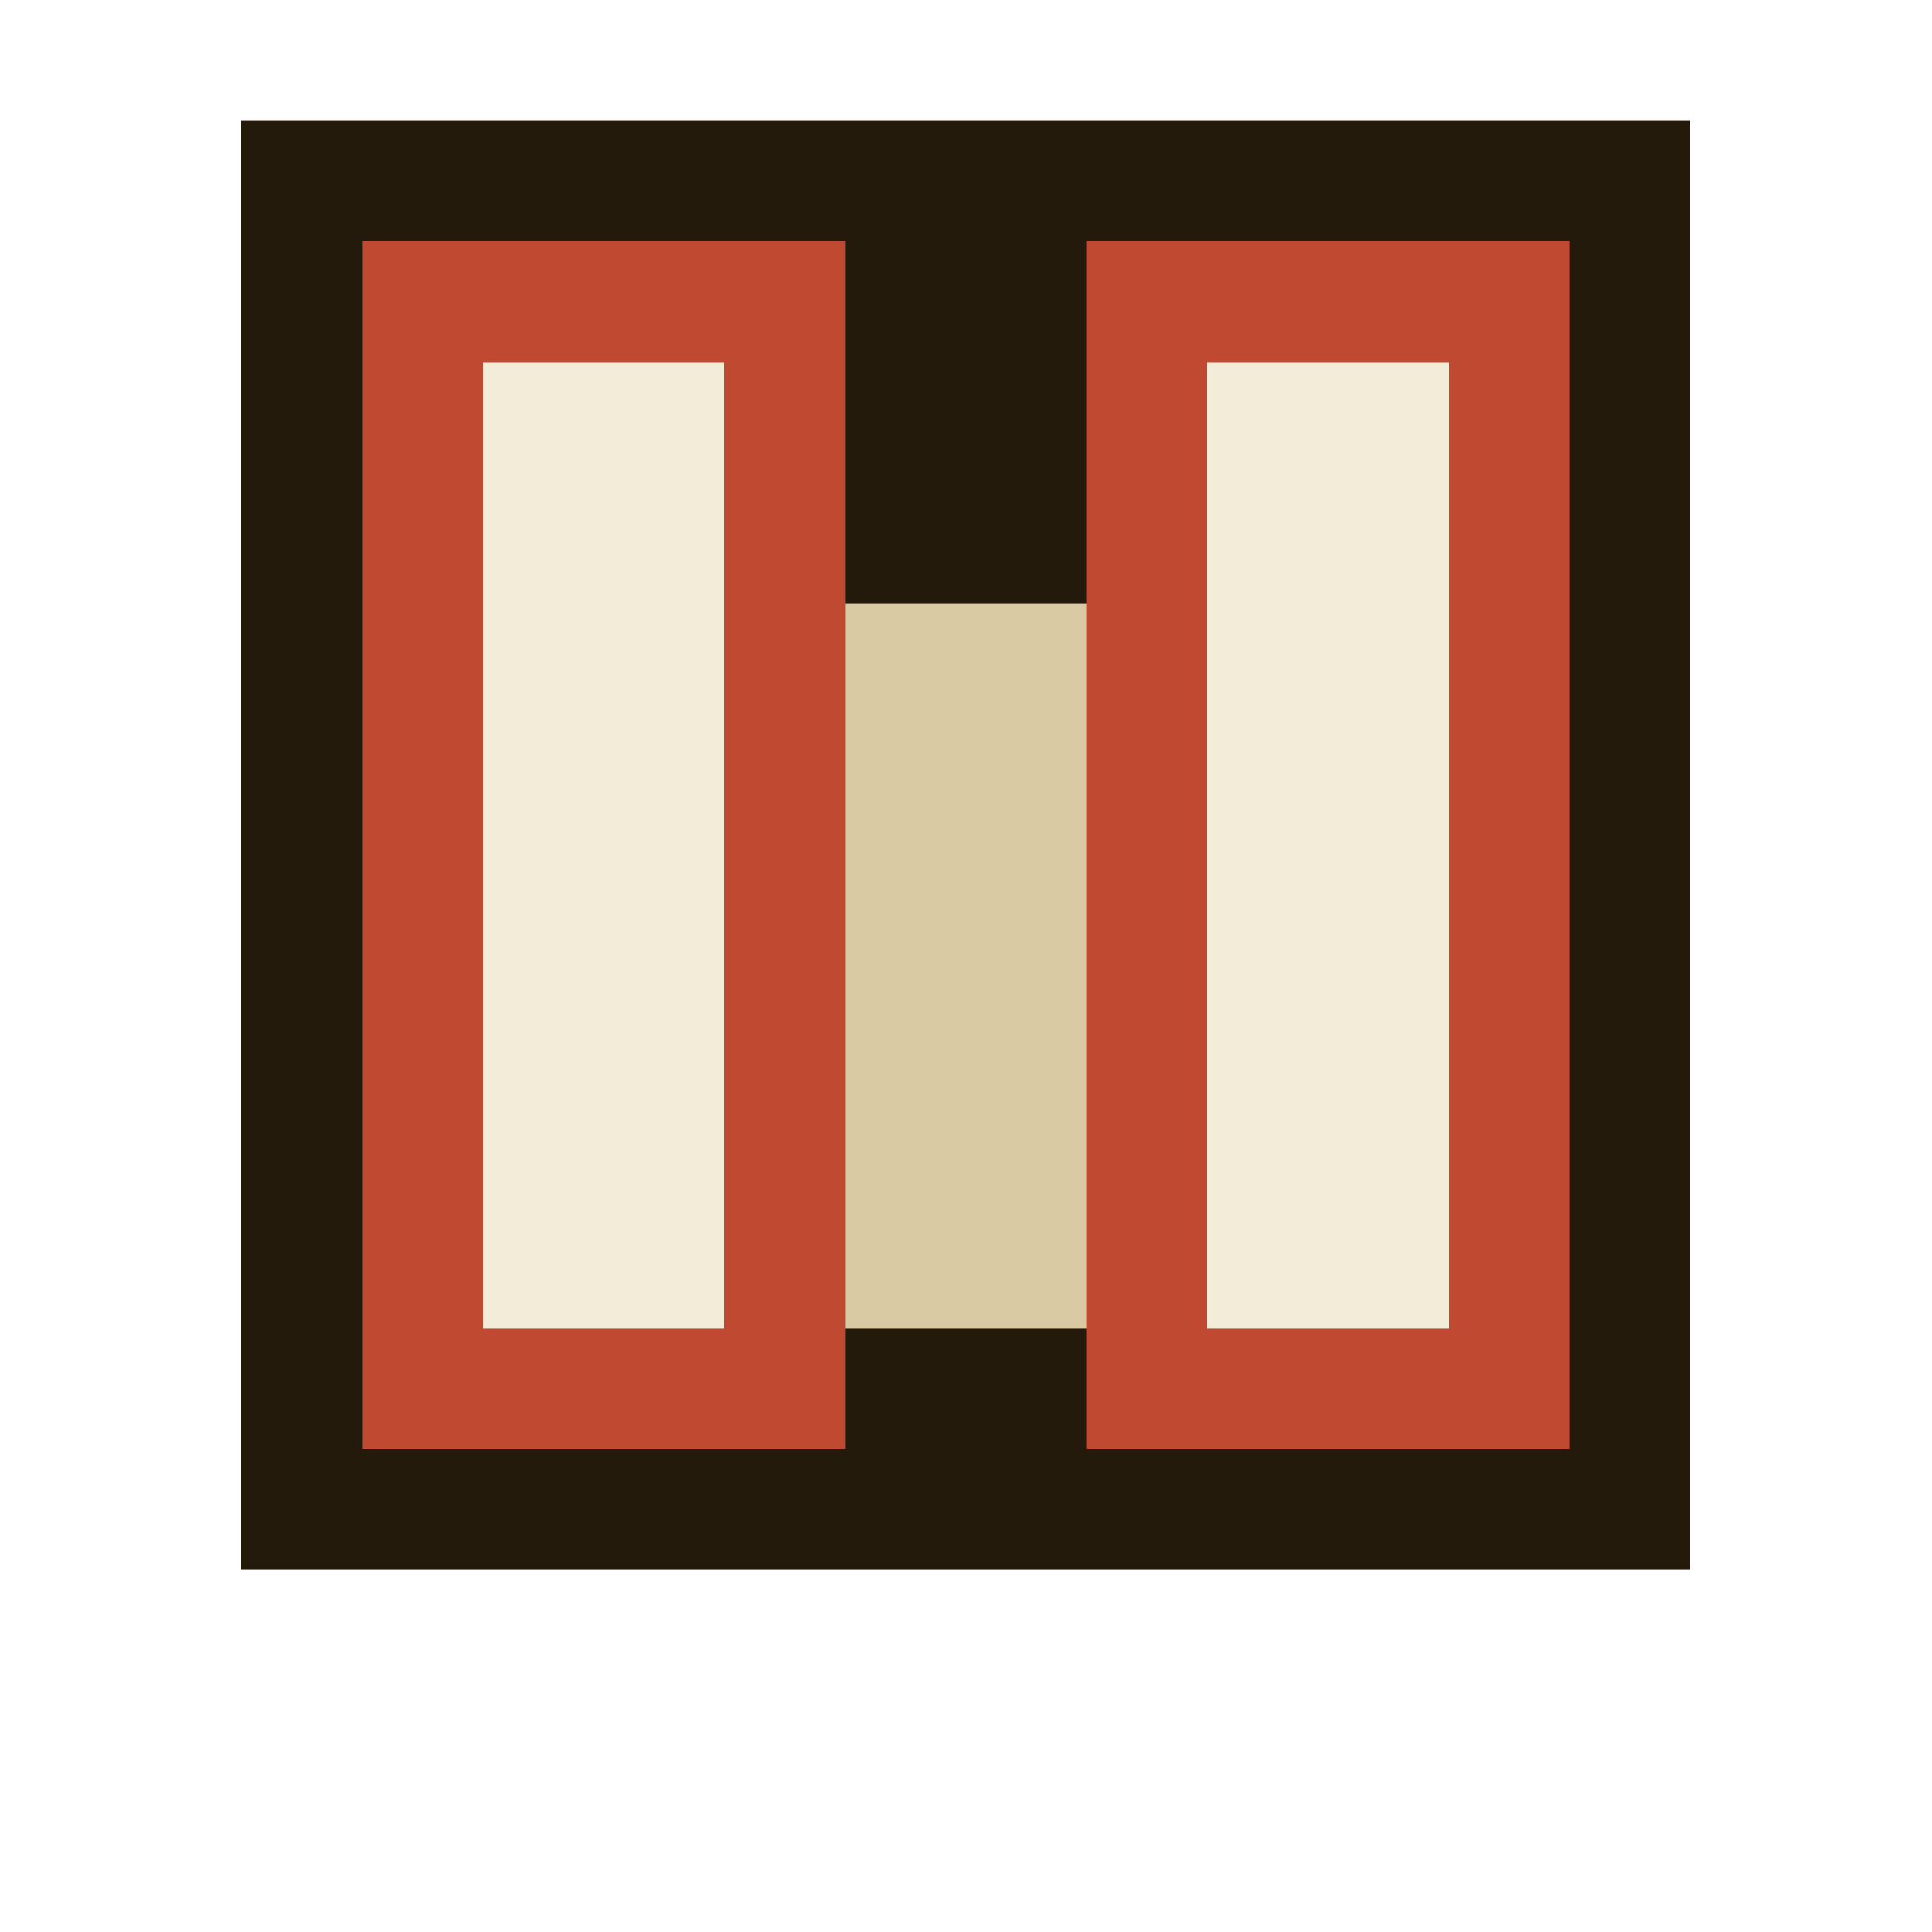
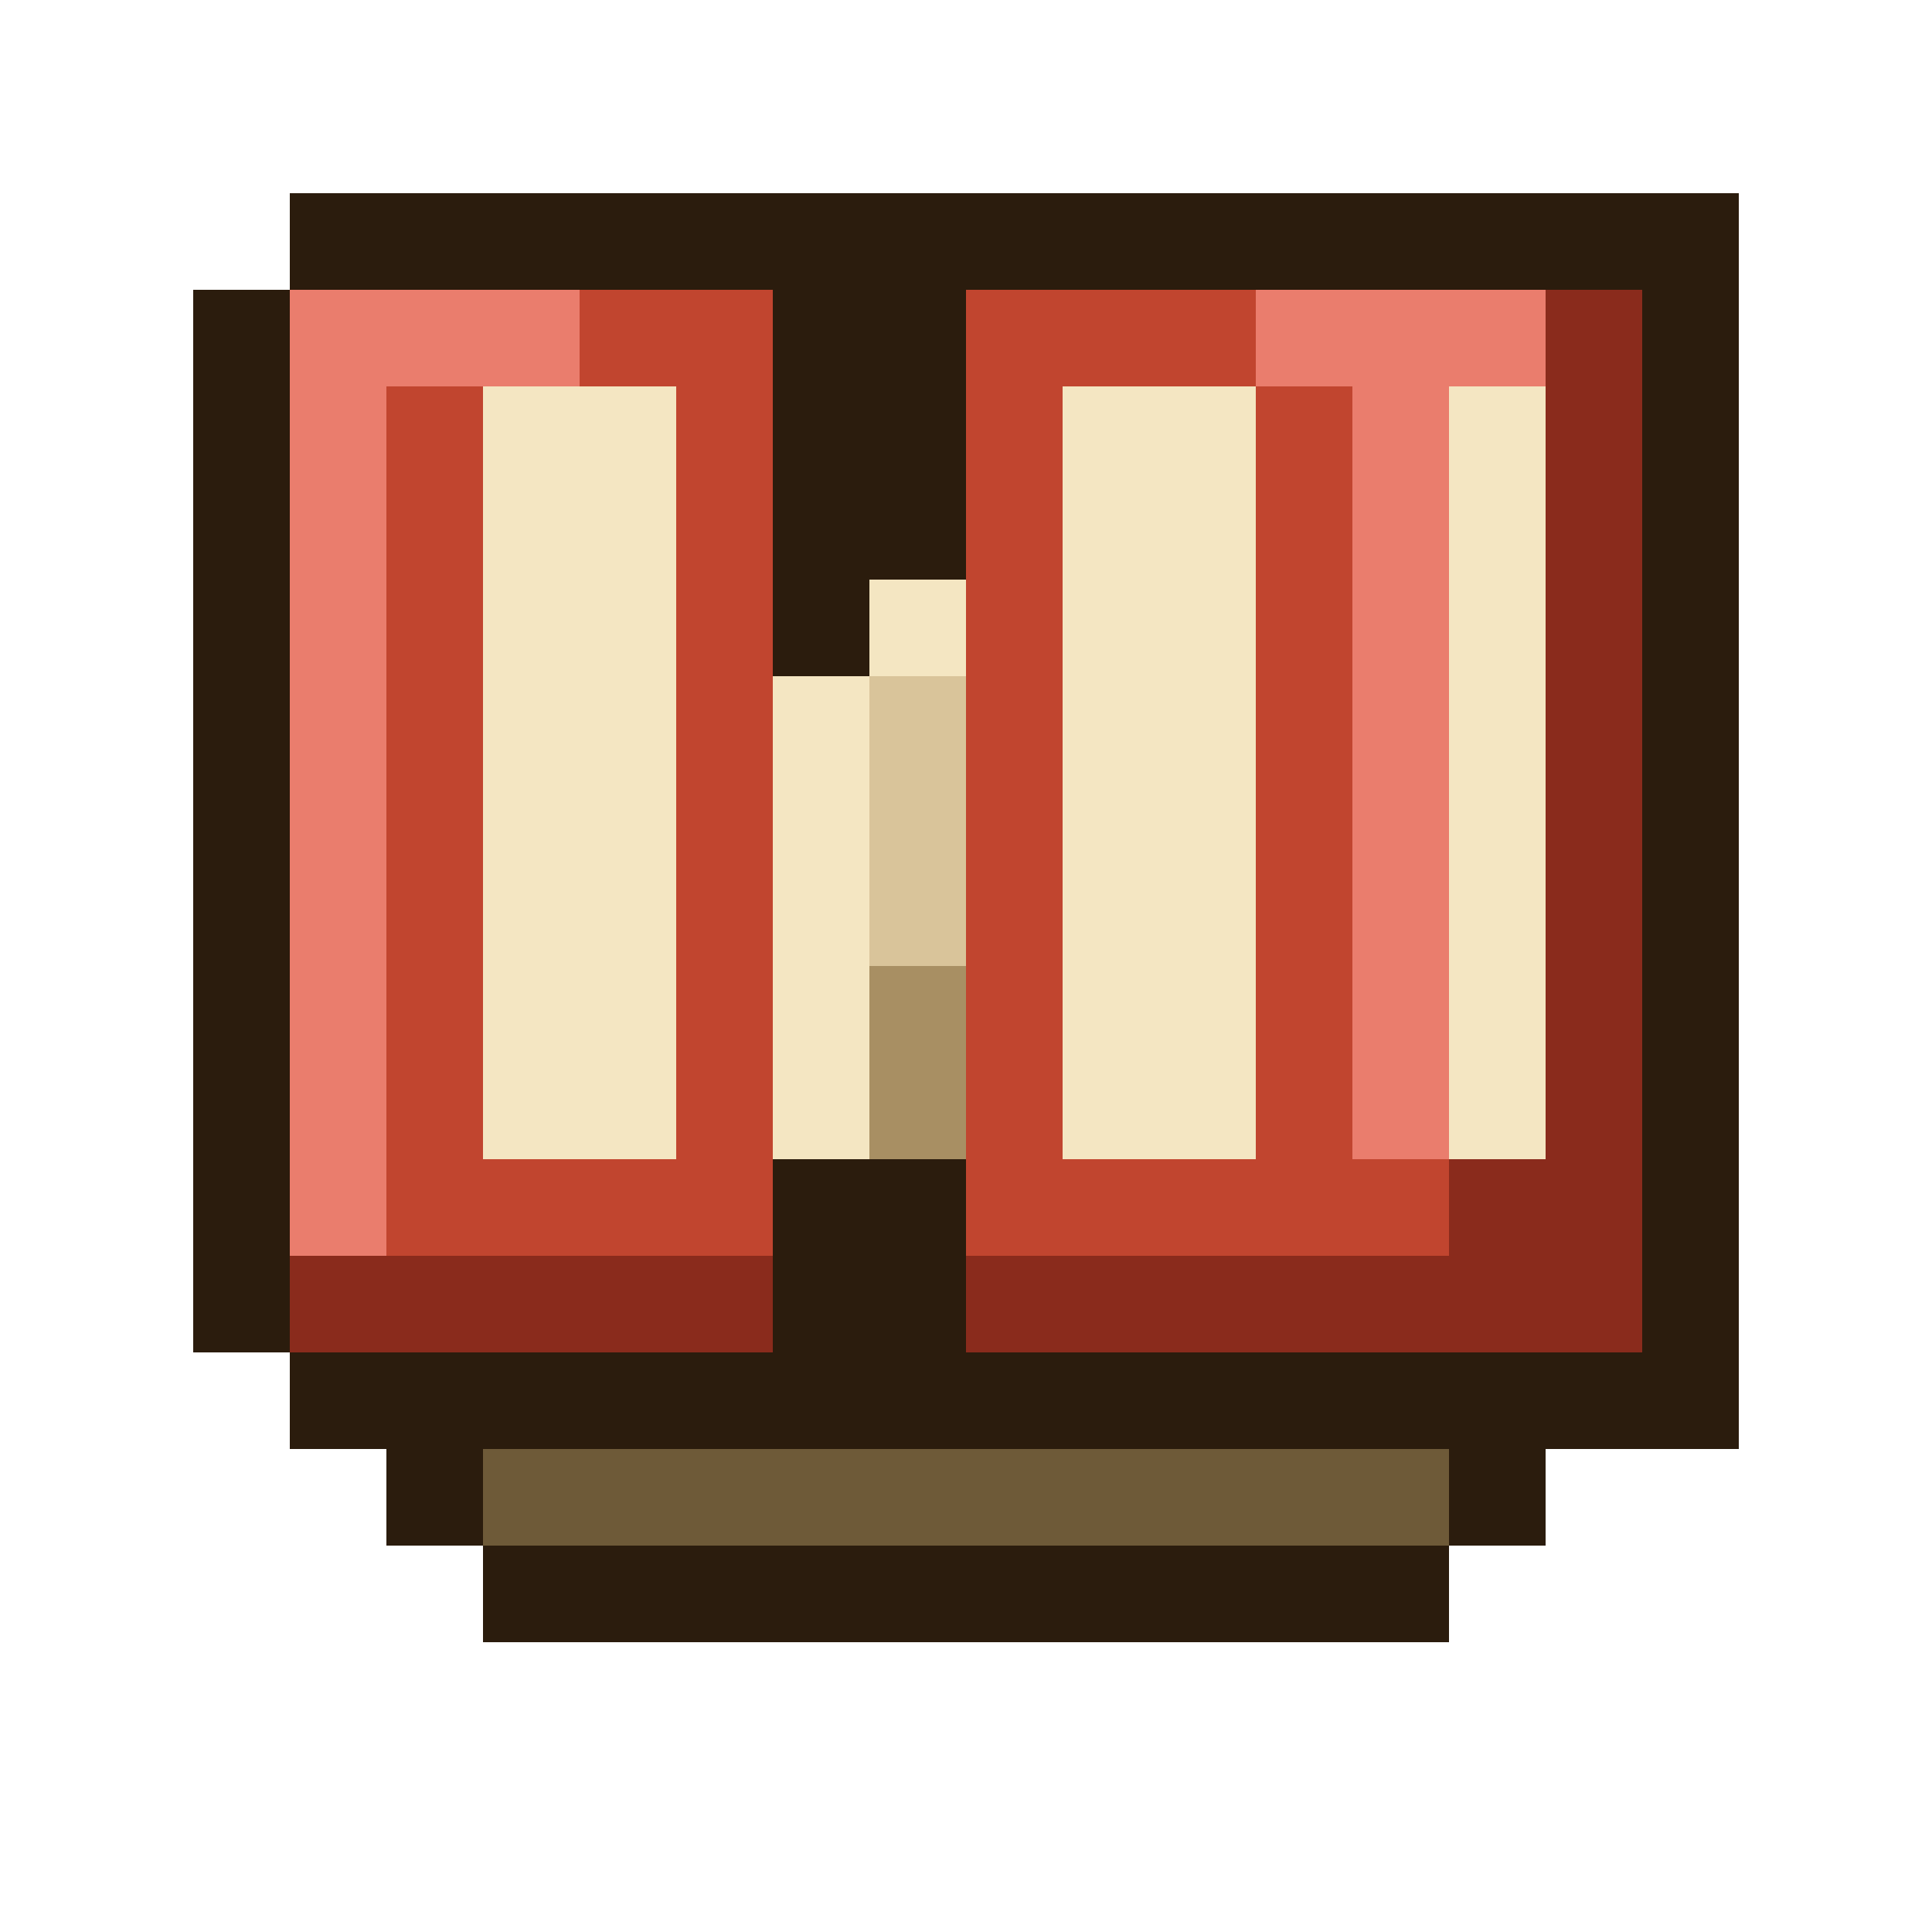
- <svg xmlns="http://www.w3.org/2000/svg" viewBox="0 0 16 16" shape-rendering="crispEdges" role="img" aria-label="book">
-   <rect x="2" y="1" width="12" height="1" fill="#241a0c" />
-   <rect x="2" y="2" width="1" height="1" fill="#241a0c" />
-   <rect x="3" y="2" width="4" height="1" fill="#bf4a31" />
-   <rect x="7" y="2" width="2" height="1" fill="#241a0c" />
-   <rect x="9" y="2" width="4" height="1" fill="#bf4a31" />
-   <rect x="13" y="2" width="1" height="1" fill="#241a0c" />
-   <rect x="2" y="3" width="1" height="1" fill="#241a0c" />
-   <rect x="3" y="3" width="1" height="1" fill="#bf4a31" />
-   <rect x="4" y="3" width="2" height="1" fill="#f2ecd9" />
-   <rect x="6" y="3" width="1" height="1" fill="#bf4a31" />
-   <rect x="7" y="3" width="2" height="1" fill="#241a0c" />
-   <rect x="9" y="3" width="1" height="1" fill="#bf4a31" />
-   <rect x="10" y="3" width="2" height="1" fill="#f2ecd9" />
-   <rect x="12" y="3" width="1" height="1" fill="#bf4a31" />
-   <rect x="13" y="3" width="1" height="1" fill="#241a0c" />
-   <rect x="2" y="4" width="1" height="1" fill="#241a0c" />
-   <rect x="3" y="4" width="1" height="1" fill="#bf4a31" />
-   <rect x="4" y="4" width="2" height="1" fill="#f2ecd9" />
-   <rect x="6" y="4" width="1" height="1" fill="#bf4a31" />
-   <rect x="7" y="4" width="2" height="1" fill="#241a0c" />
-   <rect x="9" y="4" width="1" height="1" fill="#bf4a31" />
-   <rect x="10" y="4" width="2" height="1" fill="#f2ecd9" />
-   <rect x="12" y="4" width="1" height="1" fill="#bf4a31" />
-   <rect x="13" y="4" width="1" height="1" fill="#241a0c" />
-   <rect x="2" y="5" width="1" height="1" fill="#241a0c" />
-   <rect x="3" y="5" width="1" height="1" fill="#bf4a31" />
-   <rect x="4" y="5" width="2" height="1" fill="#f2ecd9" />
-   <rect x="6" y="5" width="1" height="1" fill="#bf4a31" />
-   <rect x="7" y="5" width="2" height="1" fill="#d9caa4" />
-   <rect x="9" y="5" width="1" height="1" fill="#bf4a31" />
-   <rect x="10" y="5" width="2" height="1" fill="#f2ecd9" />
-   <rect x="12" y="5" width="1" height="1" fill="#bf4a31" />
-   <rect x="13" y="5" width="1" height="1" fill="#241a0c" />
-   <rect x="2" y="6" width="1" height="1" fill="#241a0c" />
-   <rect x="3" y="6" width="1" height="1" fill="#bf4a31" />
-   <rect x="4" y="6" width="2" height="1" fill="#f2ecd9" />
-   <rect x="6" y="6" width="1" height="1" fill="#bf4a31" />
-   <rect x="7" y="6" width="2" height="1" fill="#d9caa4" />
-   <rect x="9" y="6" width="1" height="1" fill="#bf4a31" />
-   <rect x="10" y="6" width="2" height="1" fill="#f2ecd9" />
-   <rect x="12" y="6" width="1" height="1" fill="#bf4a31" />
-   <rect x="13" y="6" width="1" height="1" fill="#241a0c" />
-   <rect x="2" y="7" width="1" height="1" fill="#241a0c" />
-   <rect x="3" y="7" width="1" height="1" fill="#bf4a31" />
-   <rect x="4" y="7" width="2" height="1" fill="#f2ecd9" />
-   <rect x="6" y="7" width="1" height="1" fill="#bf4a31" />
-   <rect x="7" y="7" width="2" height="1" fill="#d9caa4" />
-   <rect x="9" y="7" width="1" height="1" fill="#bf4a31" />
-   <rect x="10" y="7" width="2" height="1" fill="#f2ecd9" />
-   <rect x="12" y="7" width="1" height="1" fill="#bf4a31" />
-   <rect x="13" y="7" width="1" height="1" fill="#241a0c" />
-   <rect x="2" y="8" width="1" height="1" fill="#241a0c" />
-   <rect x="3" y="8" width="1" height="1" fill="#bf4a31" />
-   <rect x="4" y="8" width="2" height="1" fill="#f2ecd9" />
-   <rect x="6" y="8" width="1" height="1" fill="#bf4a31" />
-   <rect x="7" y="8" width="2" height="1" fill="#d9caa4" />
-   <rect x="9" y="8" width="1" height="1" fill="#bf4a31" />
-   <rect x="10" y="8" width="2" height="1" fill="#f2ecd9" />
-   <rect x="12" y="8" width="1" height="1" fill="#bf4a31" />
-   <rect x="13" y="8" width="1" height="1" fill="#241a0c" />
-   <rect x="2" y="9" width="1" height="1" fill="#241a0c" />
-   <rect x="3" y="9" width="1" height="1" fill="#bf4a31" />
-   <rect x="4" y="9" width="2" height="1" fill="#f2ecd9" />
-   <rect x="6" y="9" width="1" height="1" fill="#bf4a31" />
-   <rect x="7" y="9" width="2" height="1" fill="#d9caa4" />
-   <rect x="9" y="9" width="1" height="1" fill="#bf4a31" />
-   <rect x="10" y="9" width="2" height="1" fill="#f2ecd9" />
-   <rect x="12" y="9" width="1" height="1" fill="#bf4a31" />
-   <rect x="13" y="9" width="1" height="1" fill="#241a0c" />
-   <rect x="2" y="10" width="1" height="1" fill="#241a0c" />
-   <rect x="3" y="10" width="1" height="1" fill="#bf4a31" />
-   <rect x="4" y="10" width="2" height="1" fill="#f2ecd9" />
-   <rect x="6" y="10" width="1" height="1" fill="#bf4a31" />
-   <rect x="7" y="10" width="2" height="1" fill="#d9caa4" />
-   <rect x="9" y="10" width="1" height="1" fill="#bf4a31" />
-   <rect x="10" y="10" width="2" height="1" fill="#f2ecd9" />
-   <rect x="12" y="10" width="1" height="1" fill="#bf4a31" />
-   <rect x="13" y="10" width="1" height="1" fill="#241a0c" />
-   <rect x="2" y="11" width="1" height="1" fill="#241a0c" />
-   <rect x="3" y="11" width="4" height="1" fill="#bf4a31" />
-   <rect x="7" y="11" width="2" height="1" fill="#241a0c" />
-   <rect x="9" y="11" width="4" height="1" fill="#bf4a31" />
-   <rect x="13" y="11" width="1" height="1" fill="#241a0c" />
-   <rect x="2" y="12" width="12" height="1" fill="#241a0c" />
+ <svg xmlns="http://www.w3.org/2000/svg" viewBox="0 0 20 20" shape-rendering="crispEdges" role="img" aria-label="book">
+   <rect x="3" y="2" width="15" height="1" fill="#2b1c0d" />
+   <rect x="2" y="3" width="1" height="1" fill="#2b1c0d" />
+   <rect x="3" y="3" width="3" height="1" fill="#ea7d6d" />
+   <rect x="6" y="3" width="2" height="1" fill="#c1452f" />
+   <rect x="8" y="3" width="2" height="1" fill="#2b1c0d" />
+   <rect x="10" y="3" width="3" height="1" fill="#c1452f" />
+   <rect x="13" y="3" width="3" height="1" fill="#ea7d6d" />
+   <rect x="16" y="3" width="1" height="1" fill="#8a2b1c" />
+   <rect x="17" y="3" width="1" height="1" fill="#2b1c0d" />
+   <rect x="2" y="4" width="1" height="1" fill="#2b1c0d" />
+   <rect x="3" y="4" width="1" height="1" fill="#ea7d6d" />
+   <rect x="4" y="4" width="1" height="1" fill="#c1452f" />
+   <rect x="5" y="4" width="2" height="1" fill="#f4e6c2" />
+   <rect x="7" y="4" width="1" height="1" fill="#c1452f" />
+   <rect x="8" y="4" width="2" height="1" fill="#2b1c0d" />
+   <rect x="10" y="4" width="1" height="1" fill="#c1452f" />
+   <rect x="11" y="4" width="2" height="1" fill="#f4e6c2" />
+   <rect x="13" y="4" width="1" height="1" fill="#c1452f" />
+   <rect x="14" y="4" width="1" height="1" fill="#ea7d6d" />
+   <rect x="15" y="4" width="1" height="1" fill="#f4e6c2" />
+   <rect x="16" y="4" width="1" height="1" fill="#8a2b1c" />
+   <rect x="17" y="4" width="1" height="1" fill="#2b1c0d" />
+   <rect x="2" y="5" width="1" height="1" fill="#2b1c0d" />
+   <rect x="3" y="5" width="1" height="1" fill="#ea7d6d" />
+   <rect x="4" y="5" width="1" height="1" fill="#c1452f" />
+   <rect x="5" y="5" width="2" height="1" fill="#f4e6c2" />
+   <rect x="7" y="5" width="1" height="1" fill="#c1452f" />
+   <rect x="8" y="5" width="2" height="1" fill="#2b1c0d" />
+   <rect x="10" y="5" width="1" height="1" fill="#c1452f" />
+   <rect x="11" y="5" width="2" height="1" fill="#f4e6c2" />
+   <rect x="13" y="5" width="1" height="1" fill="#c1452f" />
+   <rect x="14" y="5" width="1" height="1" fill="#ea7d6d" />
+   <rect x="15" y="5" width="1" height="1" fill="#f4e6c2" />
+   <rect x="16" y="5" width="1" height="1" fill="#8a2b1c" />
+   <rect x="17" y="5" width="1" height="1" fill="#2b1c0d" />
+   <rect x="2" y="6" width="1" height="1" fill="#2b1c0d" />
+   <rect x="3" y="6" width="1" height="1" fill="#ea7d6d" />
+   <rect x="4" y="6" width="1" height="1" fill="#c1452f" />
+   <rect x="5" y="6" width="2" height="1" fill="#f4e6c2" />
+   <rect x="7" y="6" width="1" height="1" fill="#c1452f" />
+   <rect x="8" y="6" width="1" height="1" fill="#2b1c0d" />
+   <rect x="9" y="6" width="1" height="1" fill="#f4e6c2" />
+   <rect x="10" y="6" width="1" height="1" fill="#c1452f" />
+   <rect x="11" y="6" width="2" height="1" fill="#f4e6c2" />
+   <rect x="13" y="6" width="1" height="1" fill="#c1452f" />
+   <rect x="14" y="6" width="1" height="1" fill="#ea7d6d" />
+   <rect x="15" y="6" width="1" height="1" fill="#f4e6c2" />
+   <rect x="16" y="6" width="1" height="1" fill="#8a2b1c" />
+   <rect x="17" y="6" width="1" height="1" fill="#2b1c0d" />
+   <rect x="2" y="7" width="1" height="1" fill="#2b1c0d" />
+   <rect x="3" y="7" width="1" height="1" fill="#ea7d6d" />
+   <rect x="4" y="7" width="1" height="1" fill="#c1452f" />
+   <rect x="5" y="7" width="2" height="1" fill="#f4e6c2" />
+   <rect x="7" y="7" width="1" height="1" fill="#c1452f" />
+   <rect x="8" y="7" width="1" height="1" fill="#f4e6c2" />
+   <rect x="9" y="7" width="1" height="1" fill="#d9c49a" />
+   <rect x="10" y="7" width="1" height="1" fill="#c1452f" />
+   <rect x="11" y="7" width="2" height="1" fill="#f4e6c2" />
+   <rect x="13" y="7" width="1" height="1" fill="#c1452f" />
+   <rect x="14" y="7" width="1" height="1" fill="#ea7d6d" />
+   <rect x="15" y="7" width="1" height="1" fill="#f4e6c2" />
+   <rect x="16" y="7" width="1" height="1" fill="#8a2b1c" />
+   <rect x="17" y="7" width="1" height="1" fill="#2b1c0d" />
+   <rect x="2" y="8" width="1" height="1" fill="#2b1c0d" />
+   <rect x="3" y="8" width="1" height="1" fill="#ea7d6d" />
+   <rect x="4" y="8" width="1" height="1" fill="#c1452f" />
+   <rect x="5" y="8" width="2" height="1" fill="#f4e6c2" />
+   <rect x="7" y="8" width="1" height="1" fill="#c1452f" />
+   <rect x="8" y="8" width="1" height="1" fill="#f4e6c2" />
+   <rect x="9" y="8" width="1" height="1" fill="#d9c49a" />
+   <rect x="10" y="8" width="1" height="1" fill="#c1452f" />
+   <rect x="11" y="8" width="2" height="1" fill="#f4e6c2" />
+   <rect x="13" y="8" width="1" height="1" fill="#c1452f" />
+   <rect x="14" y="8" width="1" height="1" fill="#ea7d6d" />
+   <rect x="15" y="8" width="1" height="1" fill="#f4e6c2" />
+   <rect x="16" y="8" width="1" height="1" fill="#8a2b1c" />
+   <rect x="17" y="8" width="1" height="1" fill="#2b1c0d" />
+   <rect x="2" y="9" width="1" height="1" fill="#2b1c0d" />
+   <rect x="3" y="9" width="1" height="1" fill="#ea7d6d" />
+   <rect x="4" y="9" width="1" height="1" fill="#c1452f" />
+   <rect x="5" y="9" width="2" height="1" fill="#f4e6c2" />
+   <rect x="7" y="9" width="1" height="1" fill="#c1452f" />
+   <rect x="8" y="9" width="1" height="1" fill="#f4e6c2" />
+   <rect x="9" y="9" width="1" height="1" fill="#d9c49a" />
+   <rect x="10" y="9" width="1" height="1" fill="#c1452f" />
+   <rect x="11" y="9" width="2" height="1" fill="#f4e6c2" />
+   <rect x="13" y="9" width="1" height="1" fill="#c1452f" />
+   <rect x="14" y="9" width="1" height="1" fill="#ea7d6d" />
+   <rect x="15" y="9" width="1" height="1" fill="#f4e6c2" />
+   <rect x="16" y="9" width="1" height="1" fill="#8a2b1c" />
+   <rect x="17" y="9" width="1" height="1" fill="#2b1c0d" />
+   <rect x="2" y="10" width="1" height="1" fill="#2b1c0d" />
+   <rect x="3" y="10" width="1" height="1" fill="#ea7d6d" />
+   <rect x="4" y="10" width="1" height="1" fill="#c1452f" />
+   <rect x="5" y="10" width="2" height="1" fill="#f4e6c2" />
+   <rect x="7" y="10" width="1" height="1" fill="#c1452f" />
+   <rect x="8" y="10" width="1" height="1" fill="#f4e6c2" />
+   <rect x="9" y="10" width="1" height="1" fill="#a88f63" />
+   <rect x="10" y="10" width="1" height="1" fill="#c1452f" />
+   <rect x="11" y="10" width="2" height="1" fill="#f4e6c2" />
+   <rect x="13" y="10" width="1" height="1" fill="#c1452f" />
+   <rect x="14" y="10" width="1" height="1" fill="#ea7d6d" />
+   <rect x="15" y="10" width="1" height="1" fill="#f4e6c2" />
+   <rect x="16" y="10" width="1" height="1" fill="#8a2b1c" />
+   <rect x="17" y="10" width="1" height="1" fill="#2b1c0d" />
+   <rect x="2" y="11" width="1" height="1" fill="#2b1c0d" />
+   <rect x="3" y="11" width="1" height="1" fill="#ea7d6d" />
+   <rect x="4" y="11" width="1" height="1" fill="#c1452f" />
+   <rect x="5" y="11" width="2" height="1" fill="#f4e6c2" />
+   <rect x="7" y="11" width="1" height="1" fill="#c1452f" />
+   <rect x="8" y="11" width="1" height="1" fill="#f4e6c2" />
+   <rect x="9" y="11" width="1" height="1" fill="#a88f63" />
+   <rect x="10" y="11" width="1" height="1" fill="#c1452f" />
+   <rect x="11" y="11" width="2" height="1" fill="#f4e6c2" />
+   <rect x="13" y="11" width="1" height="1" fill="#c1452f" />
+   <rect x="14" y="11" width="1" height="1" fill="#ea7d6d" />
+   <rect x="15" y="11" width="1" height="1" fill="#f4e6c2" />
+   <rect x="16" y="11" width="1" height="1" fill="#8a2b1c" />
+   <rect x="17" y="11" width="1" height="1" fill="#2b1c0d" />
+   <rect x="2" y="12" width="1" height="1" fill="#2b1c0d" />
+   <rect x="3" y="12" width="1" height="1" fill="#ea7d6d" />
+   <rect x="4" y="12" width="4" height="1" fill="#c1452f" />
+   <rect x="8" y="12" width="2" height="1" fill="#2b1c0d" />
+   <rect x="10" y="12" width="5" height="1" fill="#c1452f" />
+   <rect x="15" y="12" width="2" height="1" fill="#8a2b1c" />
+   <rect x="17" y="12" width="1" height="1" fill="#2b1c0d" />
+   <rect x="2" y="13" width="1" height="1" fill="#2b1c0d" />
+   <rect x="3" y="13" width="5" height="1" fill="#8a2b1c" />
+   <rect x="8" y="13" width="2" height="1" fill="#2b1c0d" />
+   <rect x="10" y="13" width="7" height="1" fill="#8a2b1c" />
+   <rect x="17" y="13" width="1" height="1" fill="#2b1c0d" />
+   <rect x="3" y="14" width="15" height="1" fill="#2b1c0d" />
+   <rect x="4" y="15" width="1" height="1" fill="#2b1c0d" />
+   <rect x="5" y="15" width="10" height="1" fill="#6e5a38" />
+   <rect x="15" y="15" width="1" height="1" fill="#2b1c0d" />
+   <rect x="5" y="16" width="10" height="1" fill="#2b1c0d" />
</svg>
